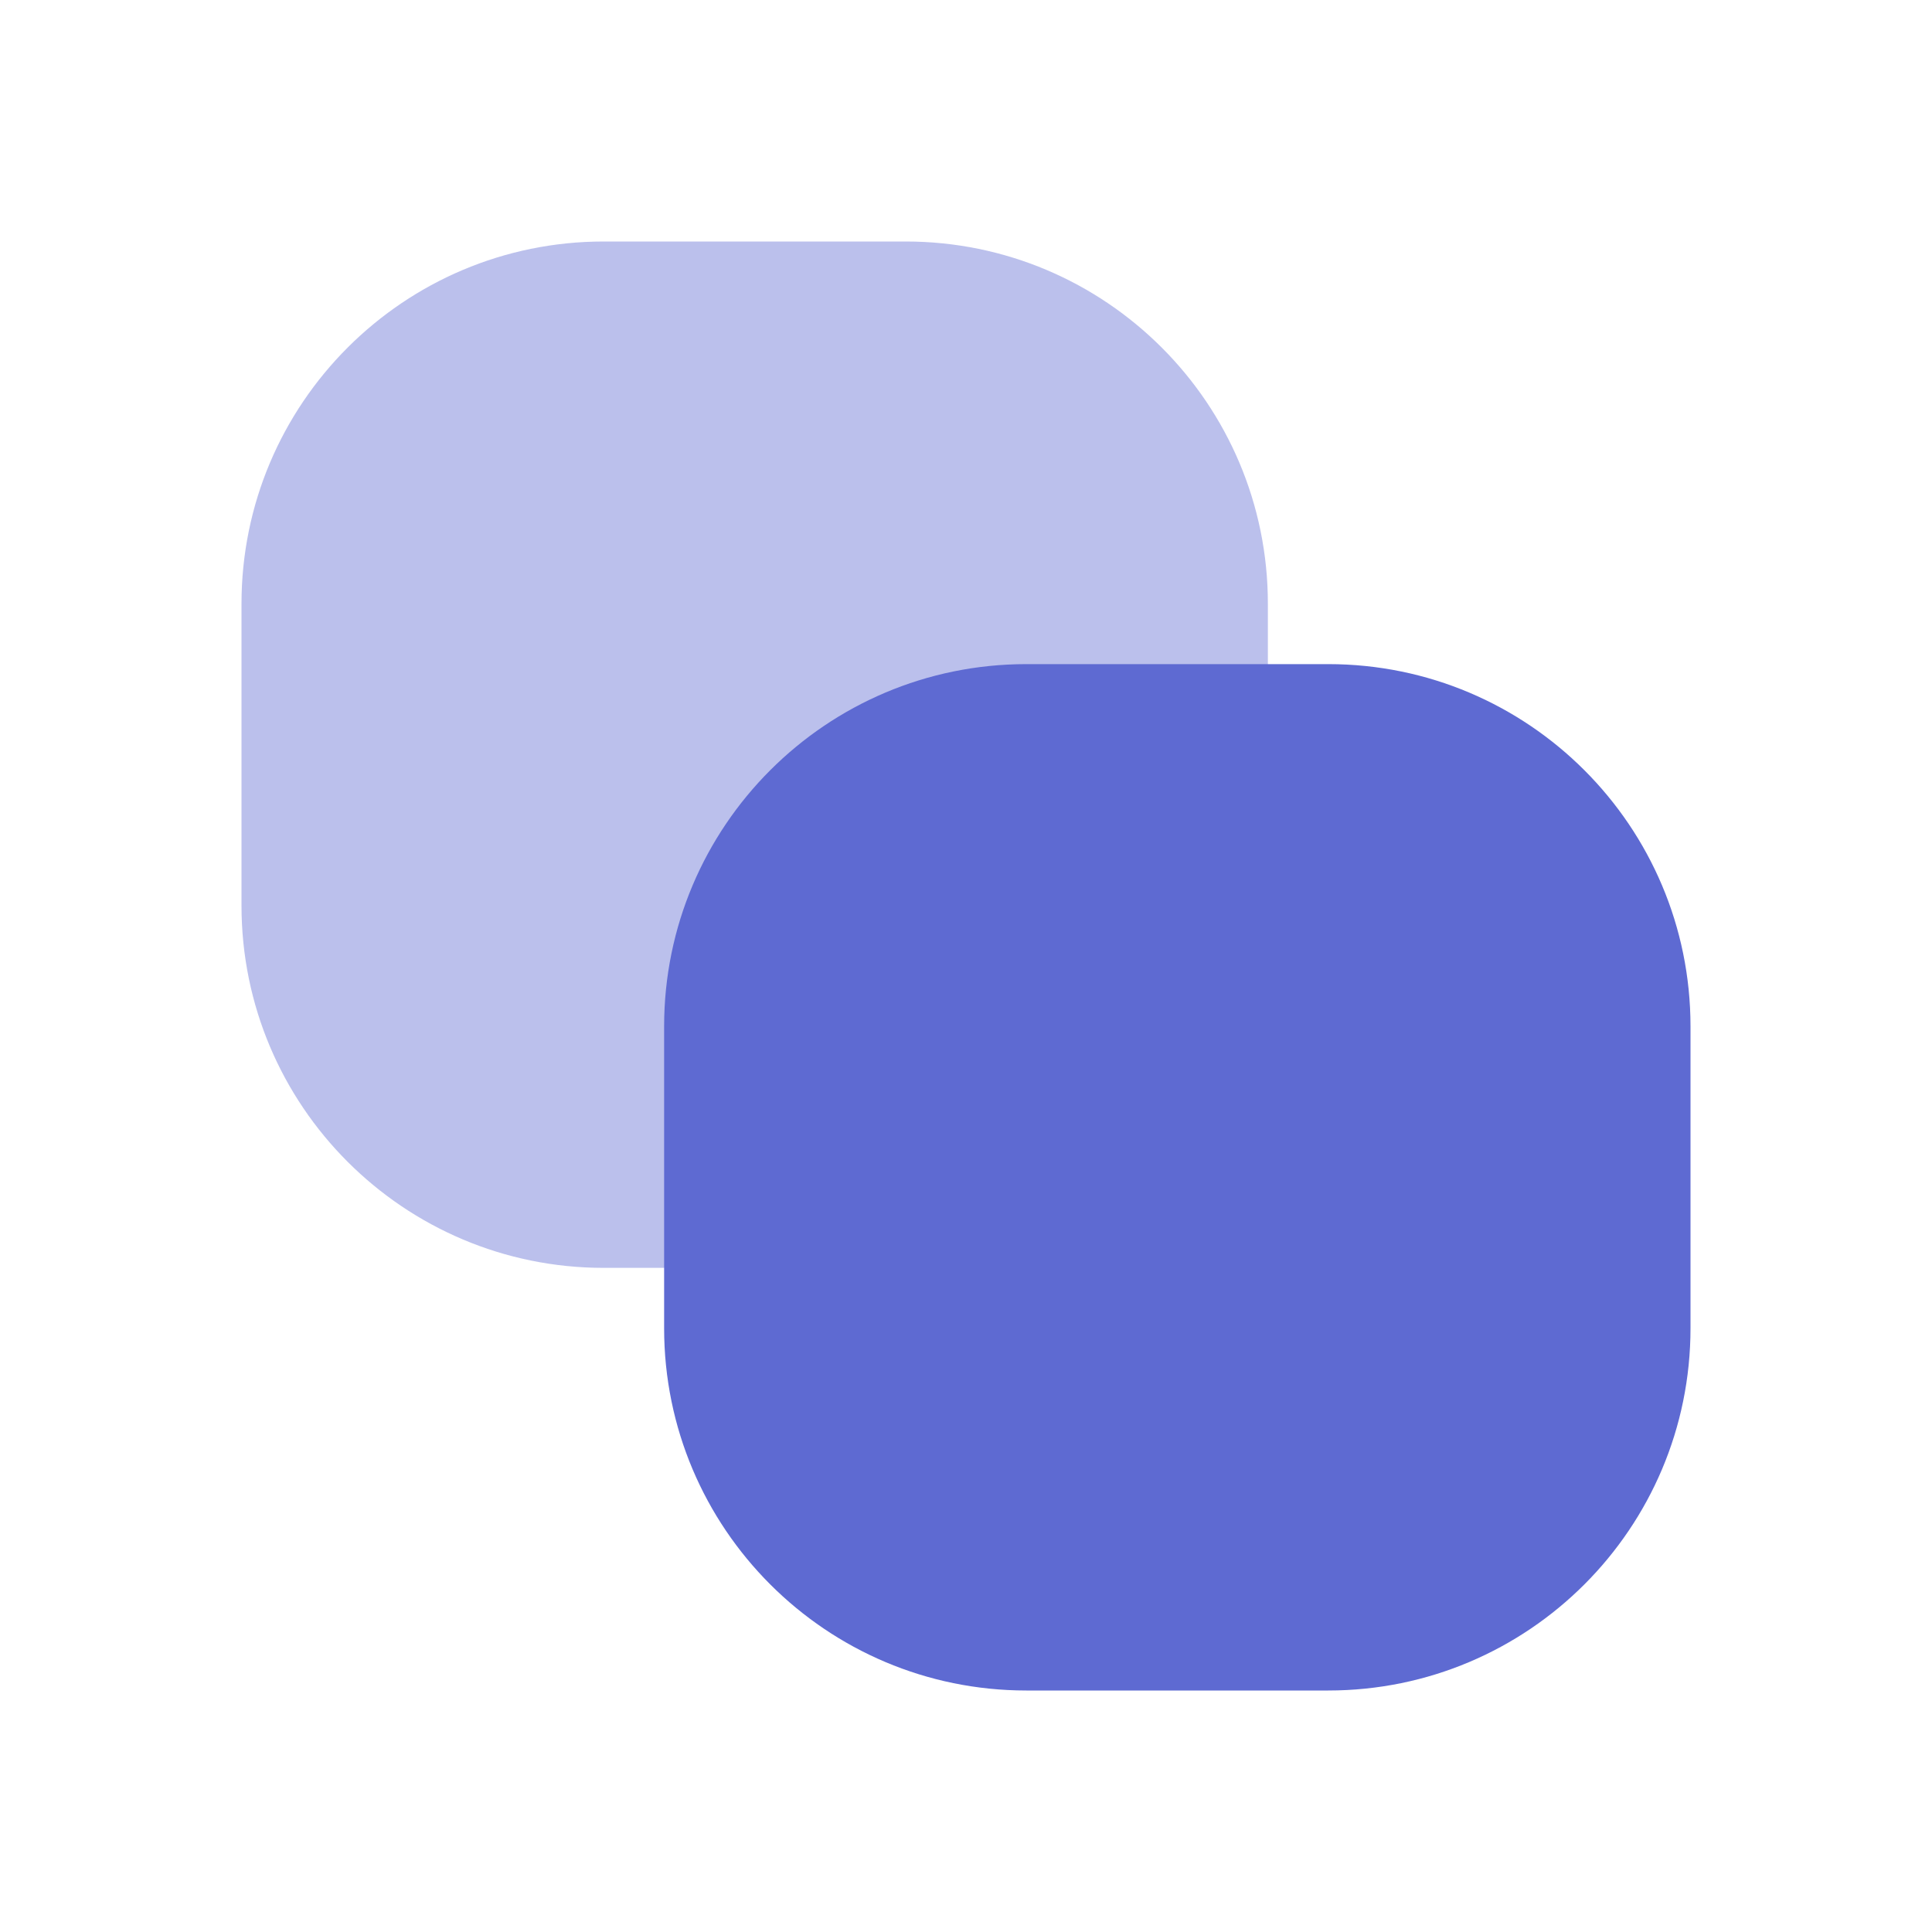
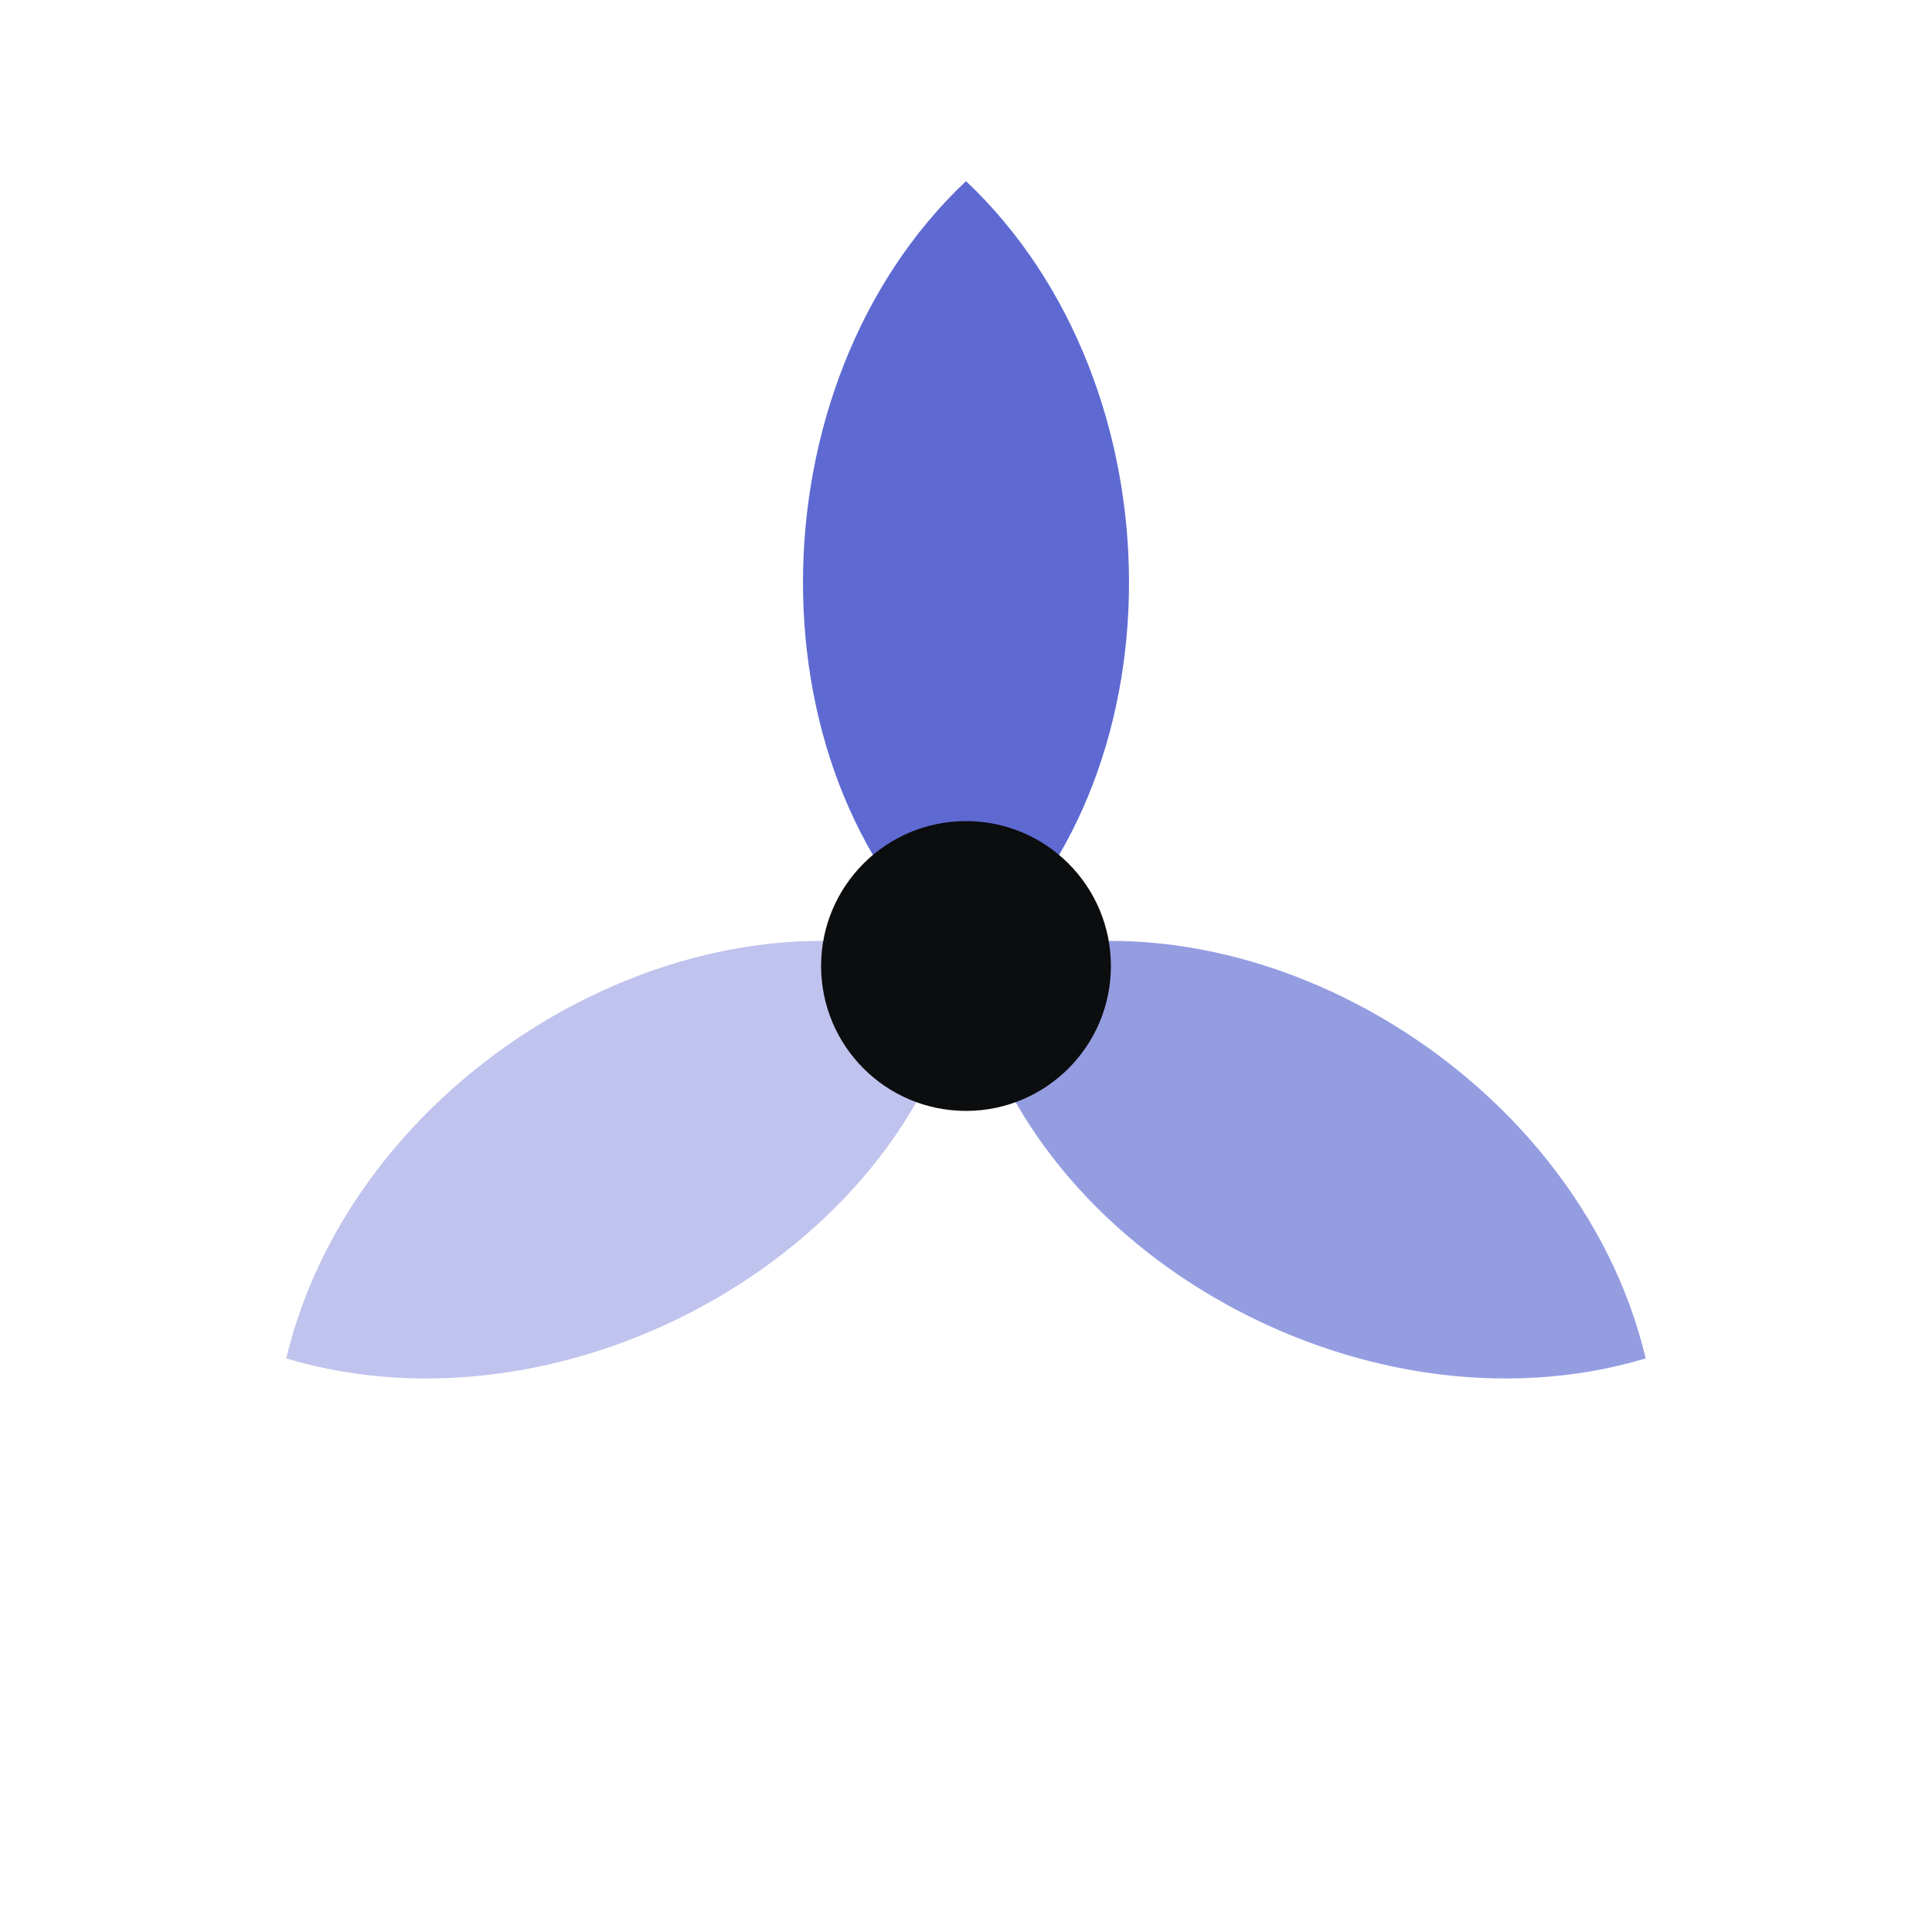
<svg xmlns="http://www.w3.org/2000/svg" viewBox="0 0 32 32" fill="none">
-   <rect x="4" y="4" width="17" height="17" rx="6" fill="#5e6ad2" opacity="0.42" />
-   <rect x="11" y="11" width="17" height="17" rx="6" fill="#5e6ad2" />
+   <g>
+     <path d="M16 16 C 12.4 13, 12.4 6.4, 16 3 C 19.6 6.4, 19.6 13, 16 16 Z" fill="#5e6ad2" />
+     <path d="M16 16 C 12.4 13, 12.4 6.4, 16 3 C 19.6 6.4, 19.6 13, 16 16 Z" fill="#5e6ad2" opacity="0.66" transform="rotate(120 16 16)" />
+     <path d="M16 16 C 12.4 13, 12.4 6.4, 16 3 C 19.6 6.4, 19.6 13, 16 16 Z" fill="#5e6ad2" opacity="0.4" transform="rotate(240 16 16)" />
+   </g>
+   <circle cx="16" cy="16" r="2.4" fill="#0c0d0f" />
</svg>
